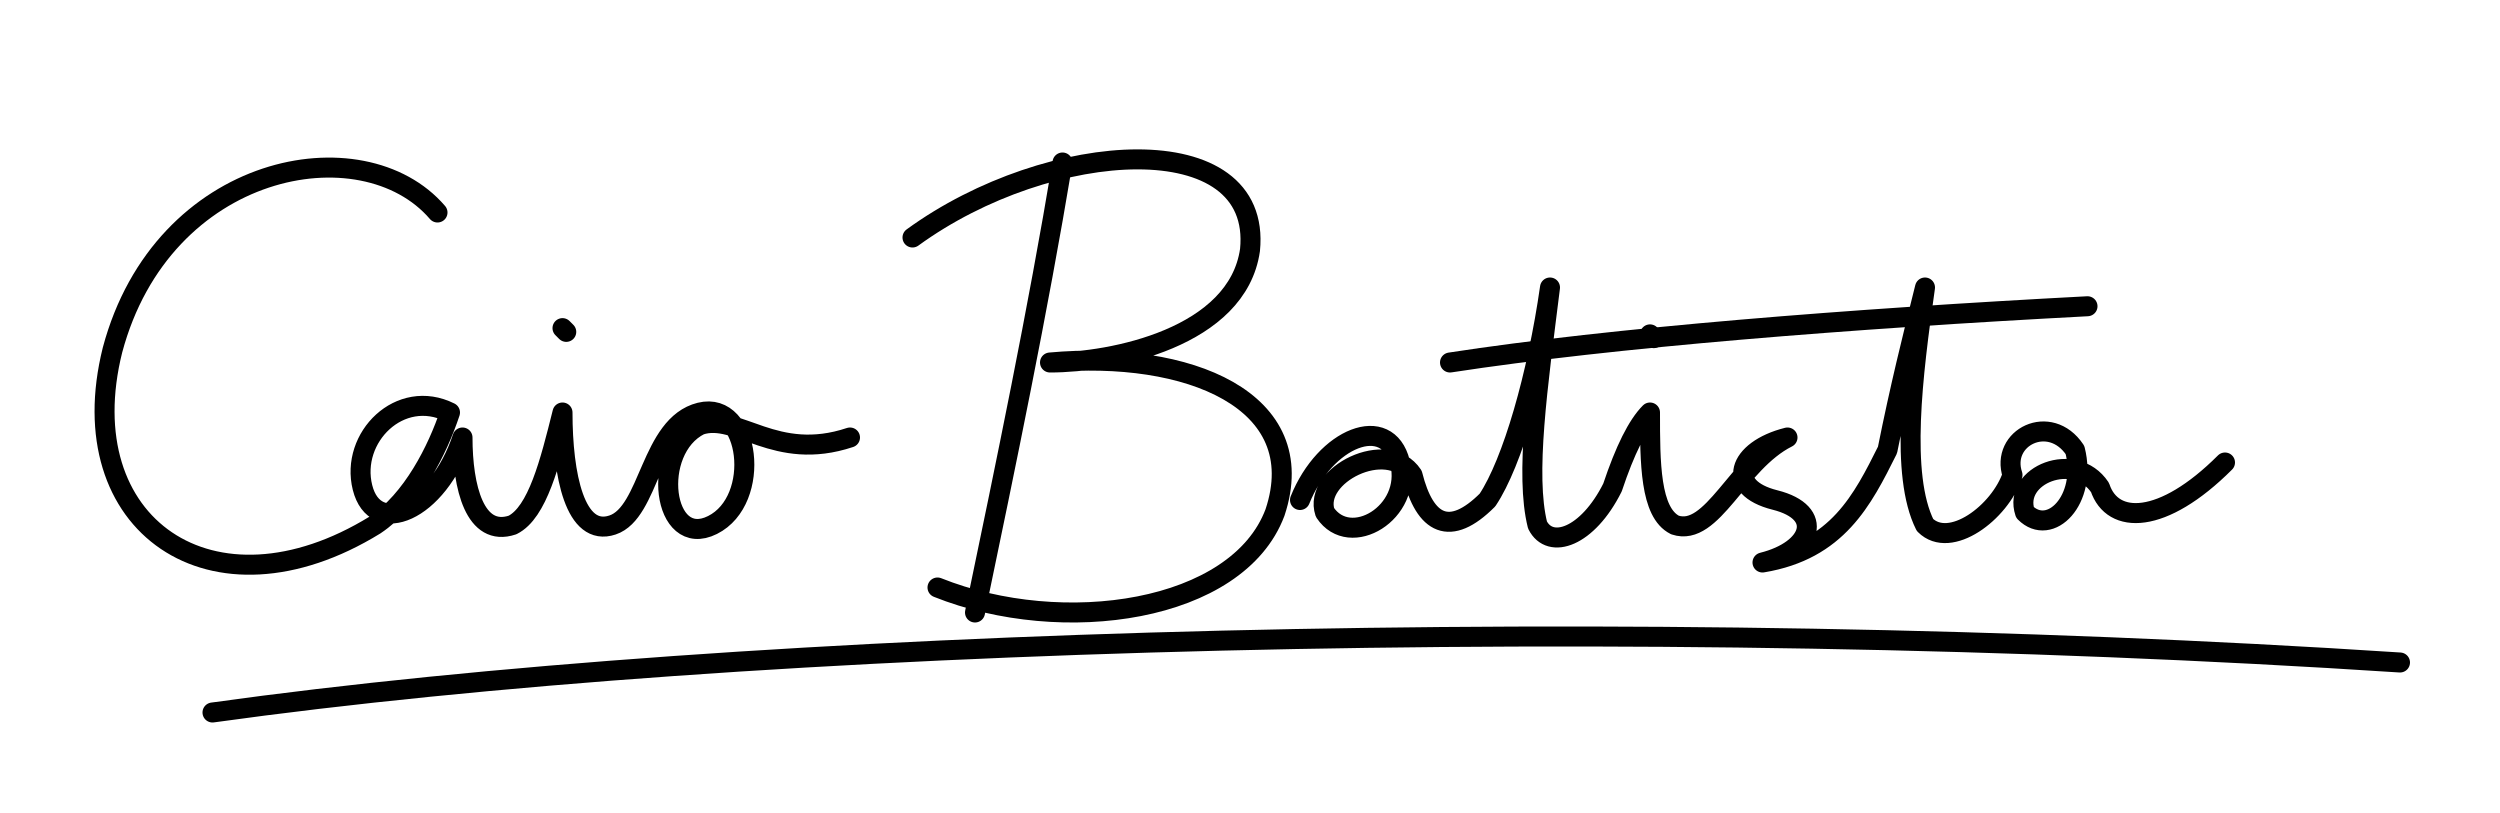
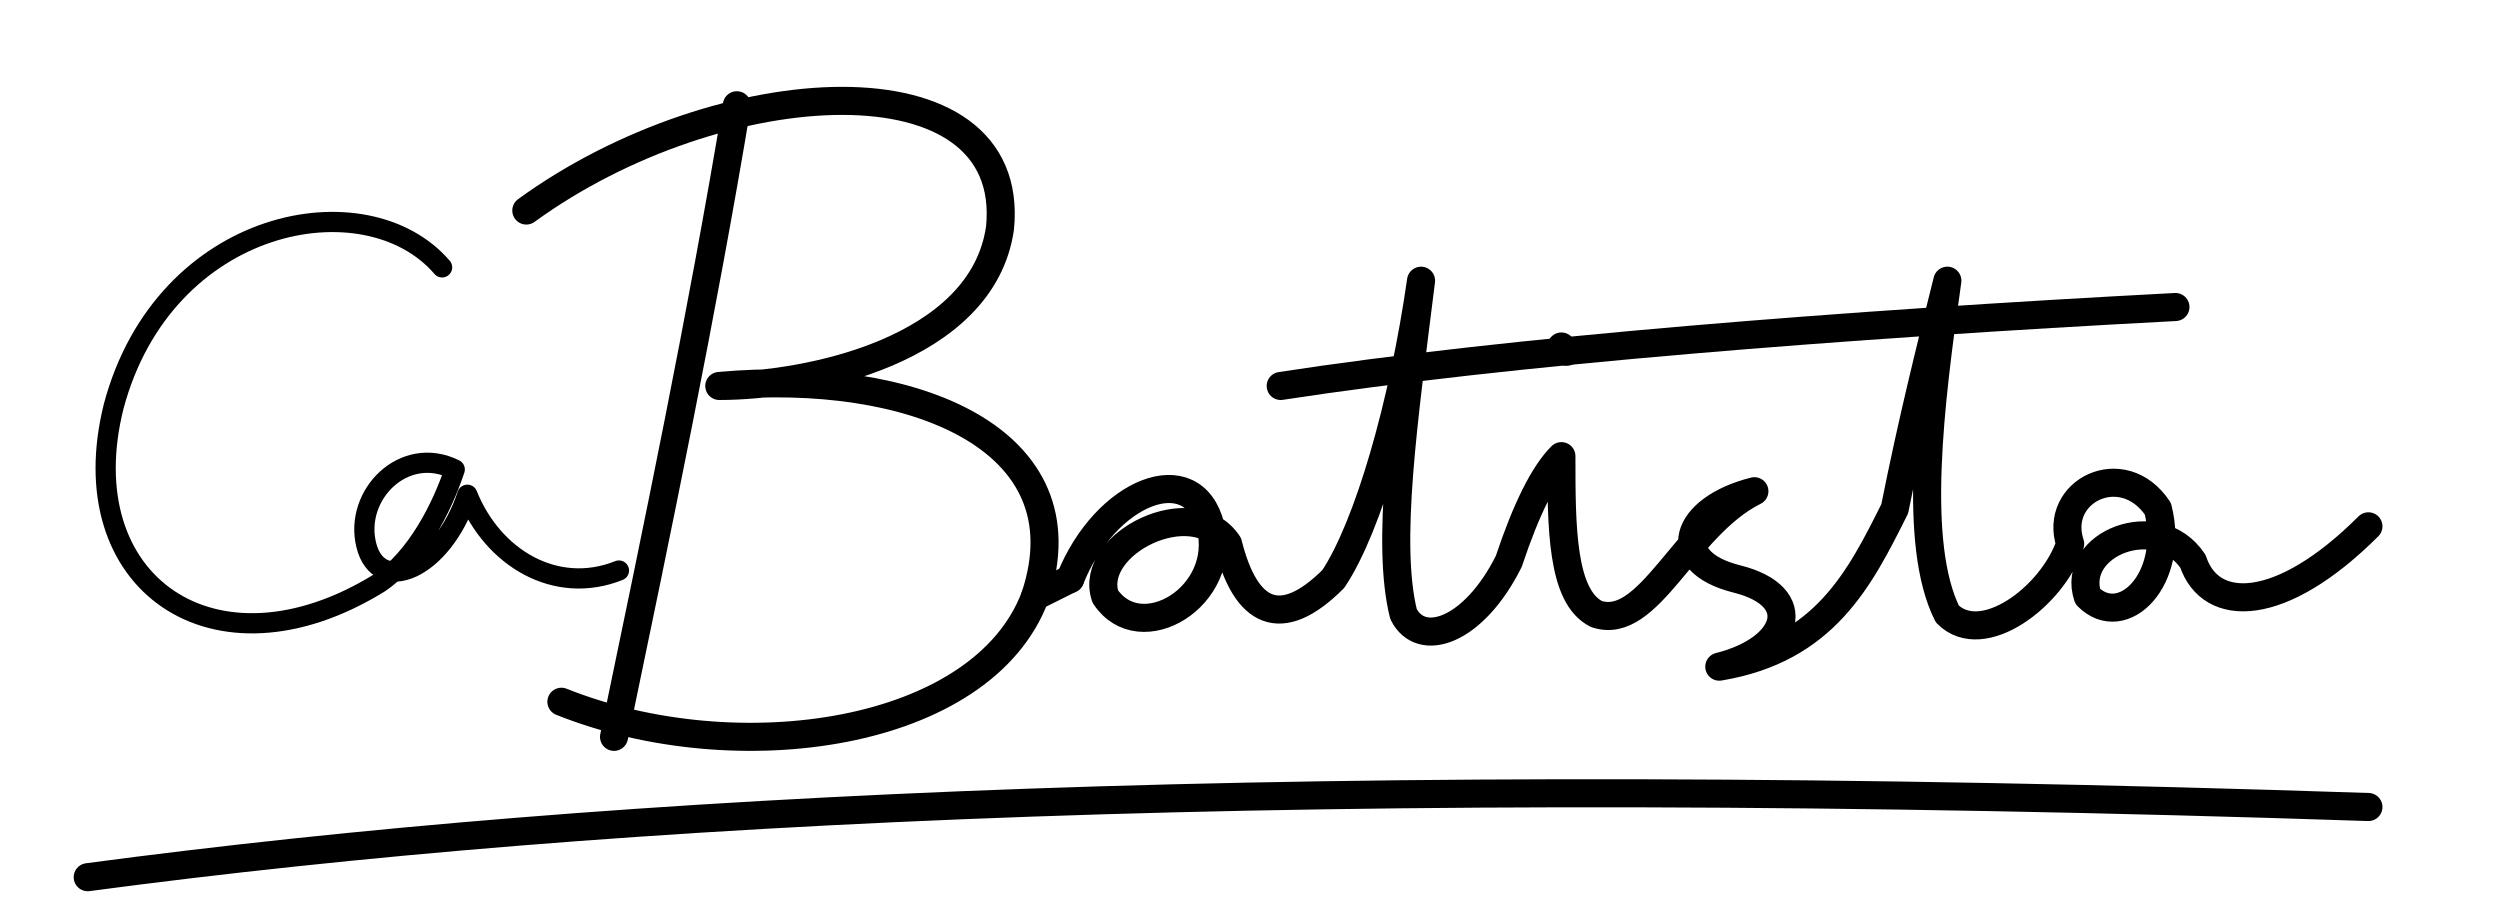
- <svg xmlns="http://www.w3.org/2000/svg" viewBox="0 0 400 130" fill="none" stroke="currentColor" stroke-width="3.2" stroke-linecap="round" stroke-linejoin="round">
-   <path d="M70 34C58 20 26 26 18 56C11 84 34 100 60 84C66 80 70 72 72 66C64 62 56 70 58 78C60 86 70 82 74 70C74 78 76 86 82 84C86 82 88 74 90 66C90 76 92 86 98 84C104 82 104 68 112 66C120 64 122 80 114 84C106 88 104 72 112 68C118 66 124 74 136 70" />
-   <path d="M90 52.5l.6.6" />
-   <path d="M170 26C166 50 161 74 156 98" />
-   <path d="M146 38C168 22 202 20 200 40C198 54 178 58 168 58C190 56 210 64 204 82C198 98 170 102 150 94" />
-   <path d="M208 80C212 70 222 66 224 74C226 82 216 88 212 82C210 76 222 70 226 76C228 84 232 86 238 80C242 74 246 60 248 46C246 62 244 76 246 84C248 88 254 86 258 78C260 72 262 68 264 66C264 74 264 82 268 84C274 86 278 74 286 70C278 72 276 78 284 80C292 82 290 88 282 90C294 88 298 80 302 72C304 62 306 54 308 46C306 60 304 76 308 84C312 88 320 82 322 76C320 70 328 66 332 72C334 80 328 86 324 82C322 76 332 72 336 78C338 84 346 84 356 74" />
-   <path d="M232 58C258 54 296 51 334 49" />
-   <path d="M264 53.5l.6.6" />
-   <path d="M34 114C120 102 262 98 384 106" />
+ <svg xmlns="http://www.w3.org/2000/svg" viewBox="20 14 285 105" fill="none" stroke="currentColor" stroke-width="3.2" stroke-linecap="round" stroke-linejoin="round">
+   <path transform="translate(20 20) scale(0.72)" d="M70 34C58 20 26 26 18 56C11 84 34 100 60 84C66 80 70 72 72 66C64 62 56 70 58 78C60 86 70 82 74 70C78 80 88 86 98 82" />
+   <g transform="translate(-66 0)">
+     <path d="M170 26C166 50 161 74 156 98" />
+     <path d="M146 38C168 22 202 20 200 40C198 54 178 58 168 58C190 56 210 64 204 82C198 98 170 102 150 94" />
+     <path d="M204 82L208 80" />
+     <path d="M208 80C212 70 222 66 224 74C226 82 216 88 212 82C210 76 222 70 226 76C228 84 232 86 238 80C242 74 246 60 248 46C246 62 244 76 246 84C248 88 254 86 258 78C260 72 262 68 264 66C264 74 264 82 268 84C274 86 278 74 286 70C278 72 276 78 284 80C292 82 290 88 282 90C294 88 298 80 302 72C304 62 306 54 308 46C306 60 304 76 308 84C312 88 320 82 322 76C320 70 328 66 332 72C334 80 328 86 324 82C322 76 332 72 336 78C338 84 346 84 356 74" />
+     <path d="M232 58C258 54 296 51 334 49" />
+     <path d="M264 53.5l.6.6" />
+   </g>
+   <path d="M30 114C90 106 170 102 290 106" />
</svg>
